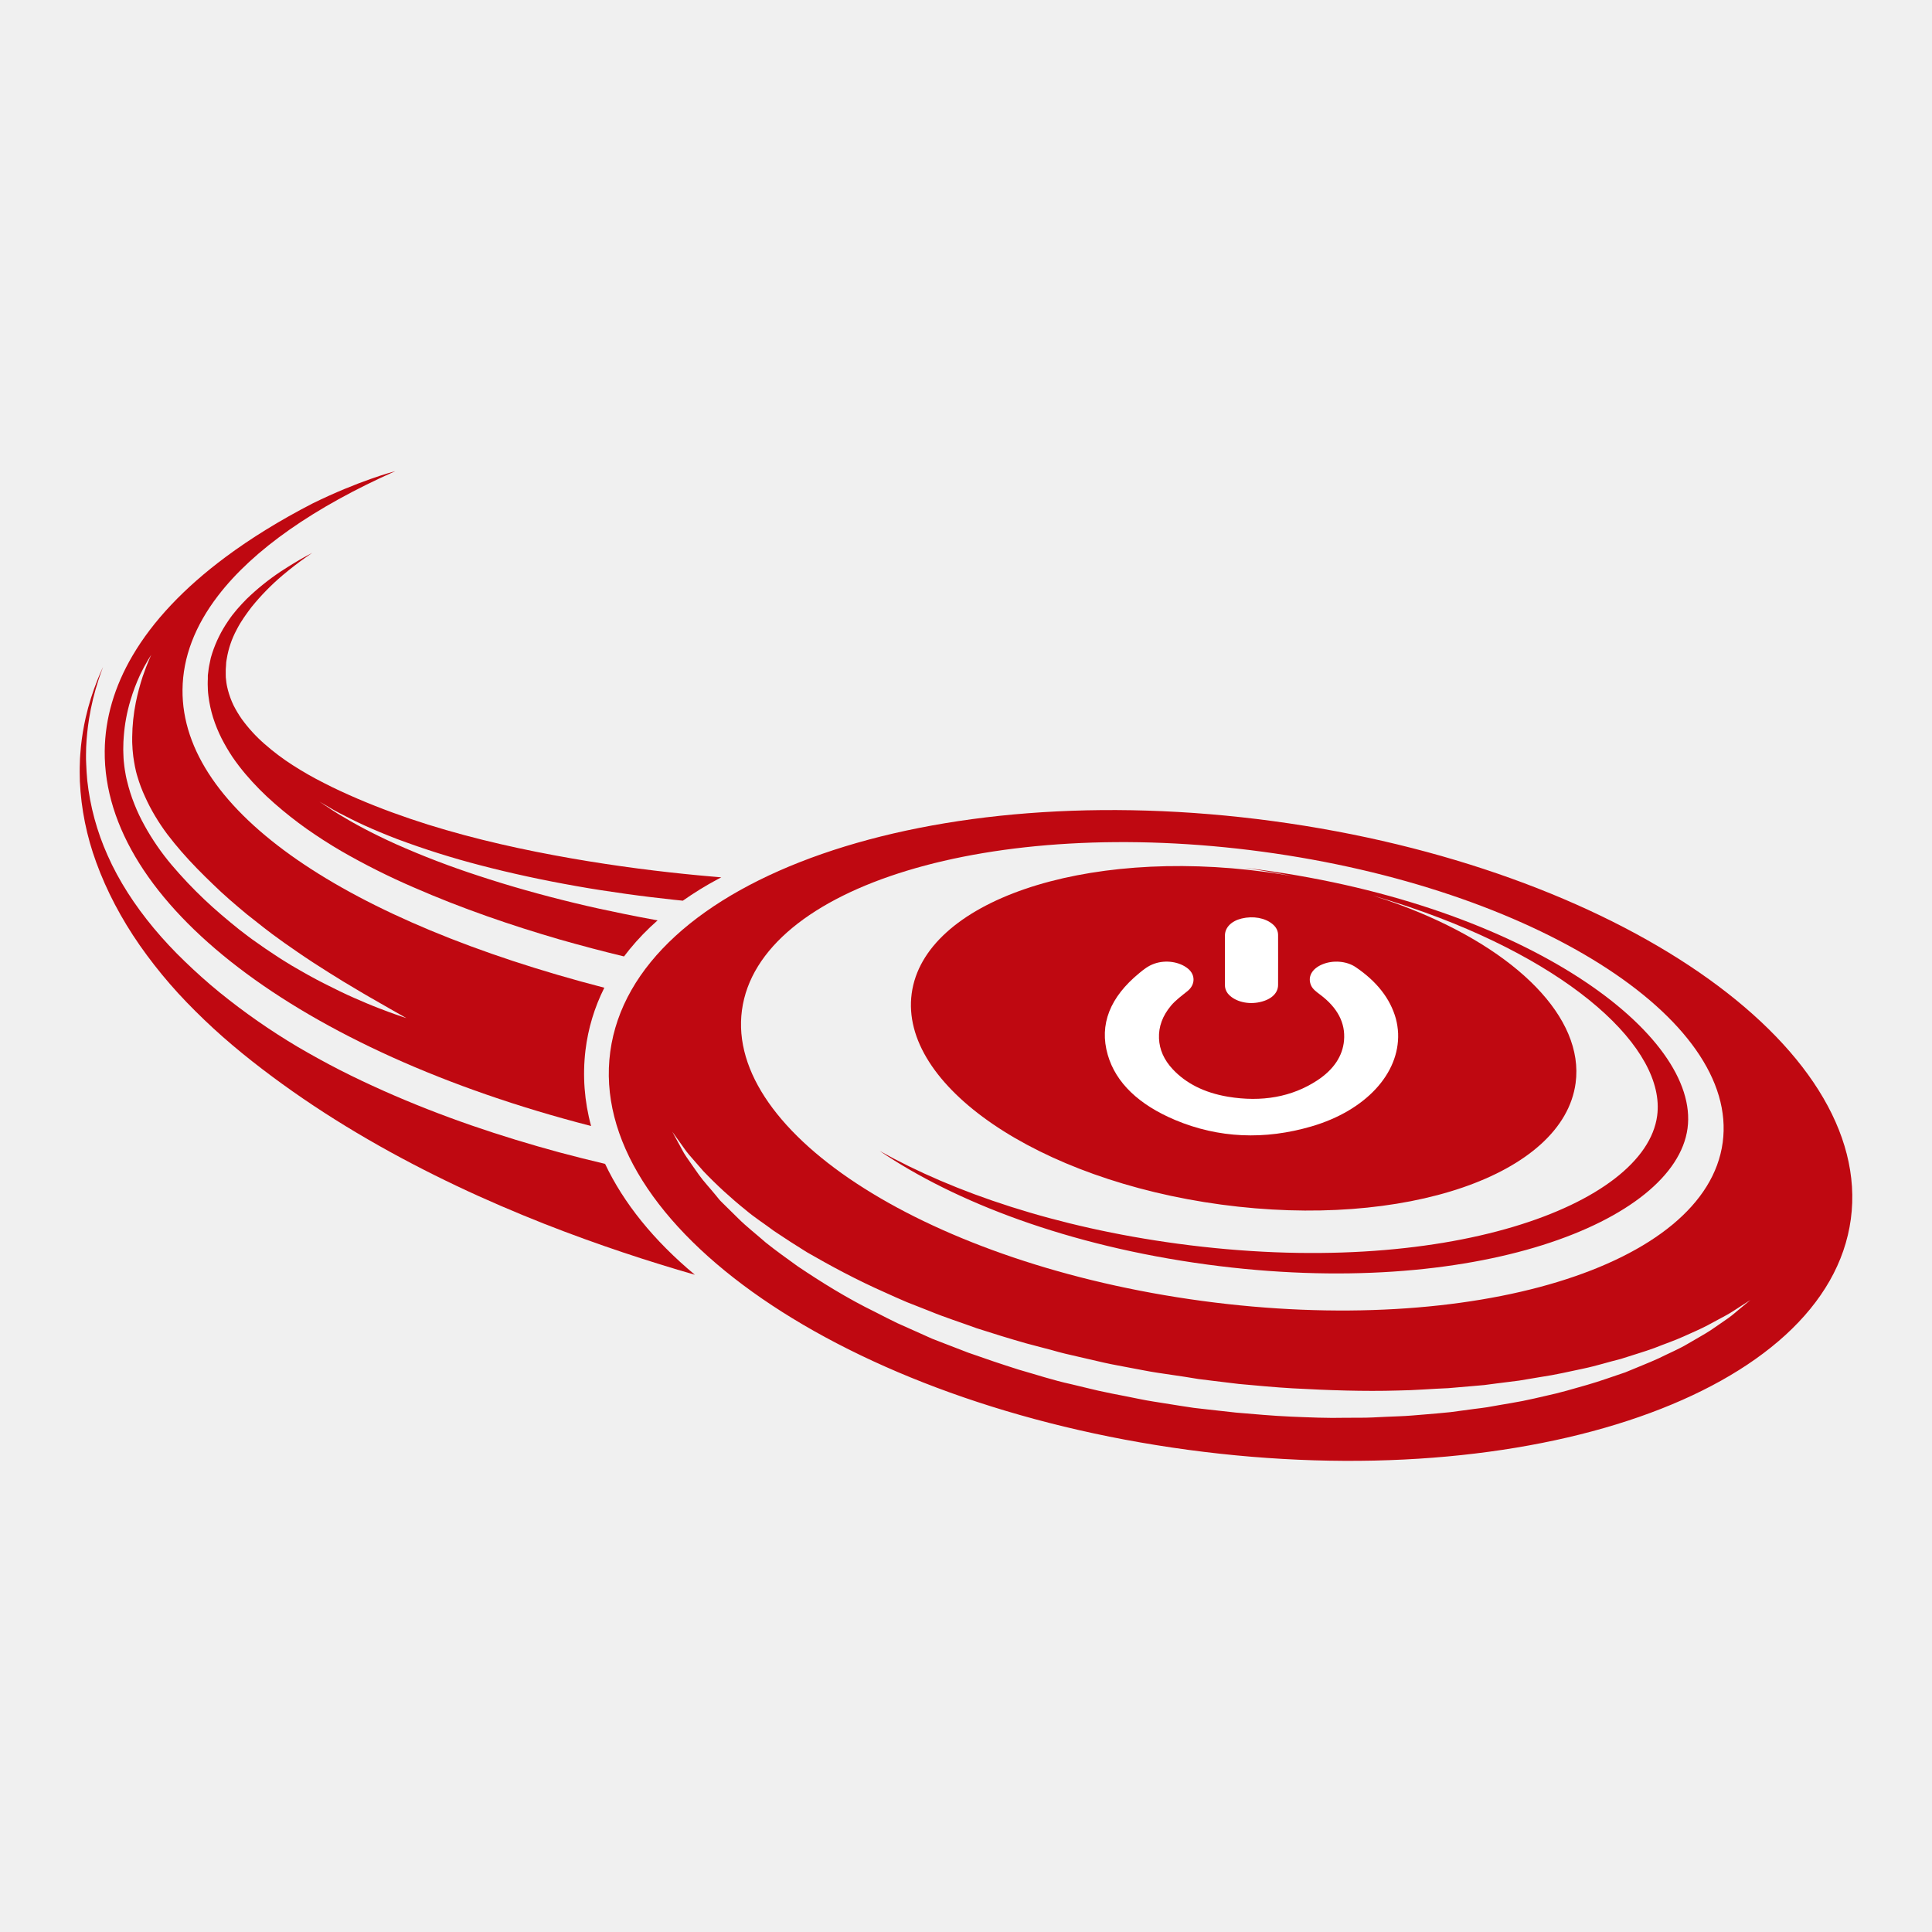
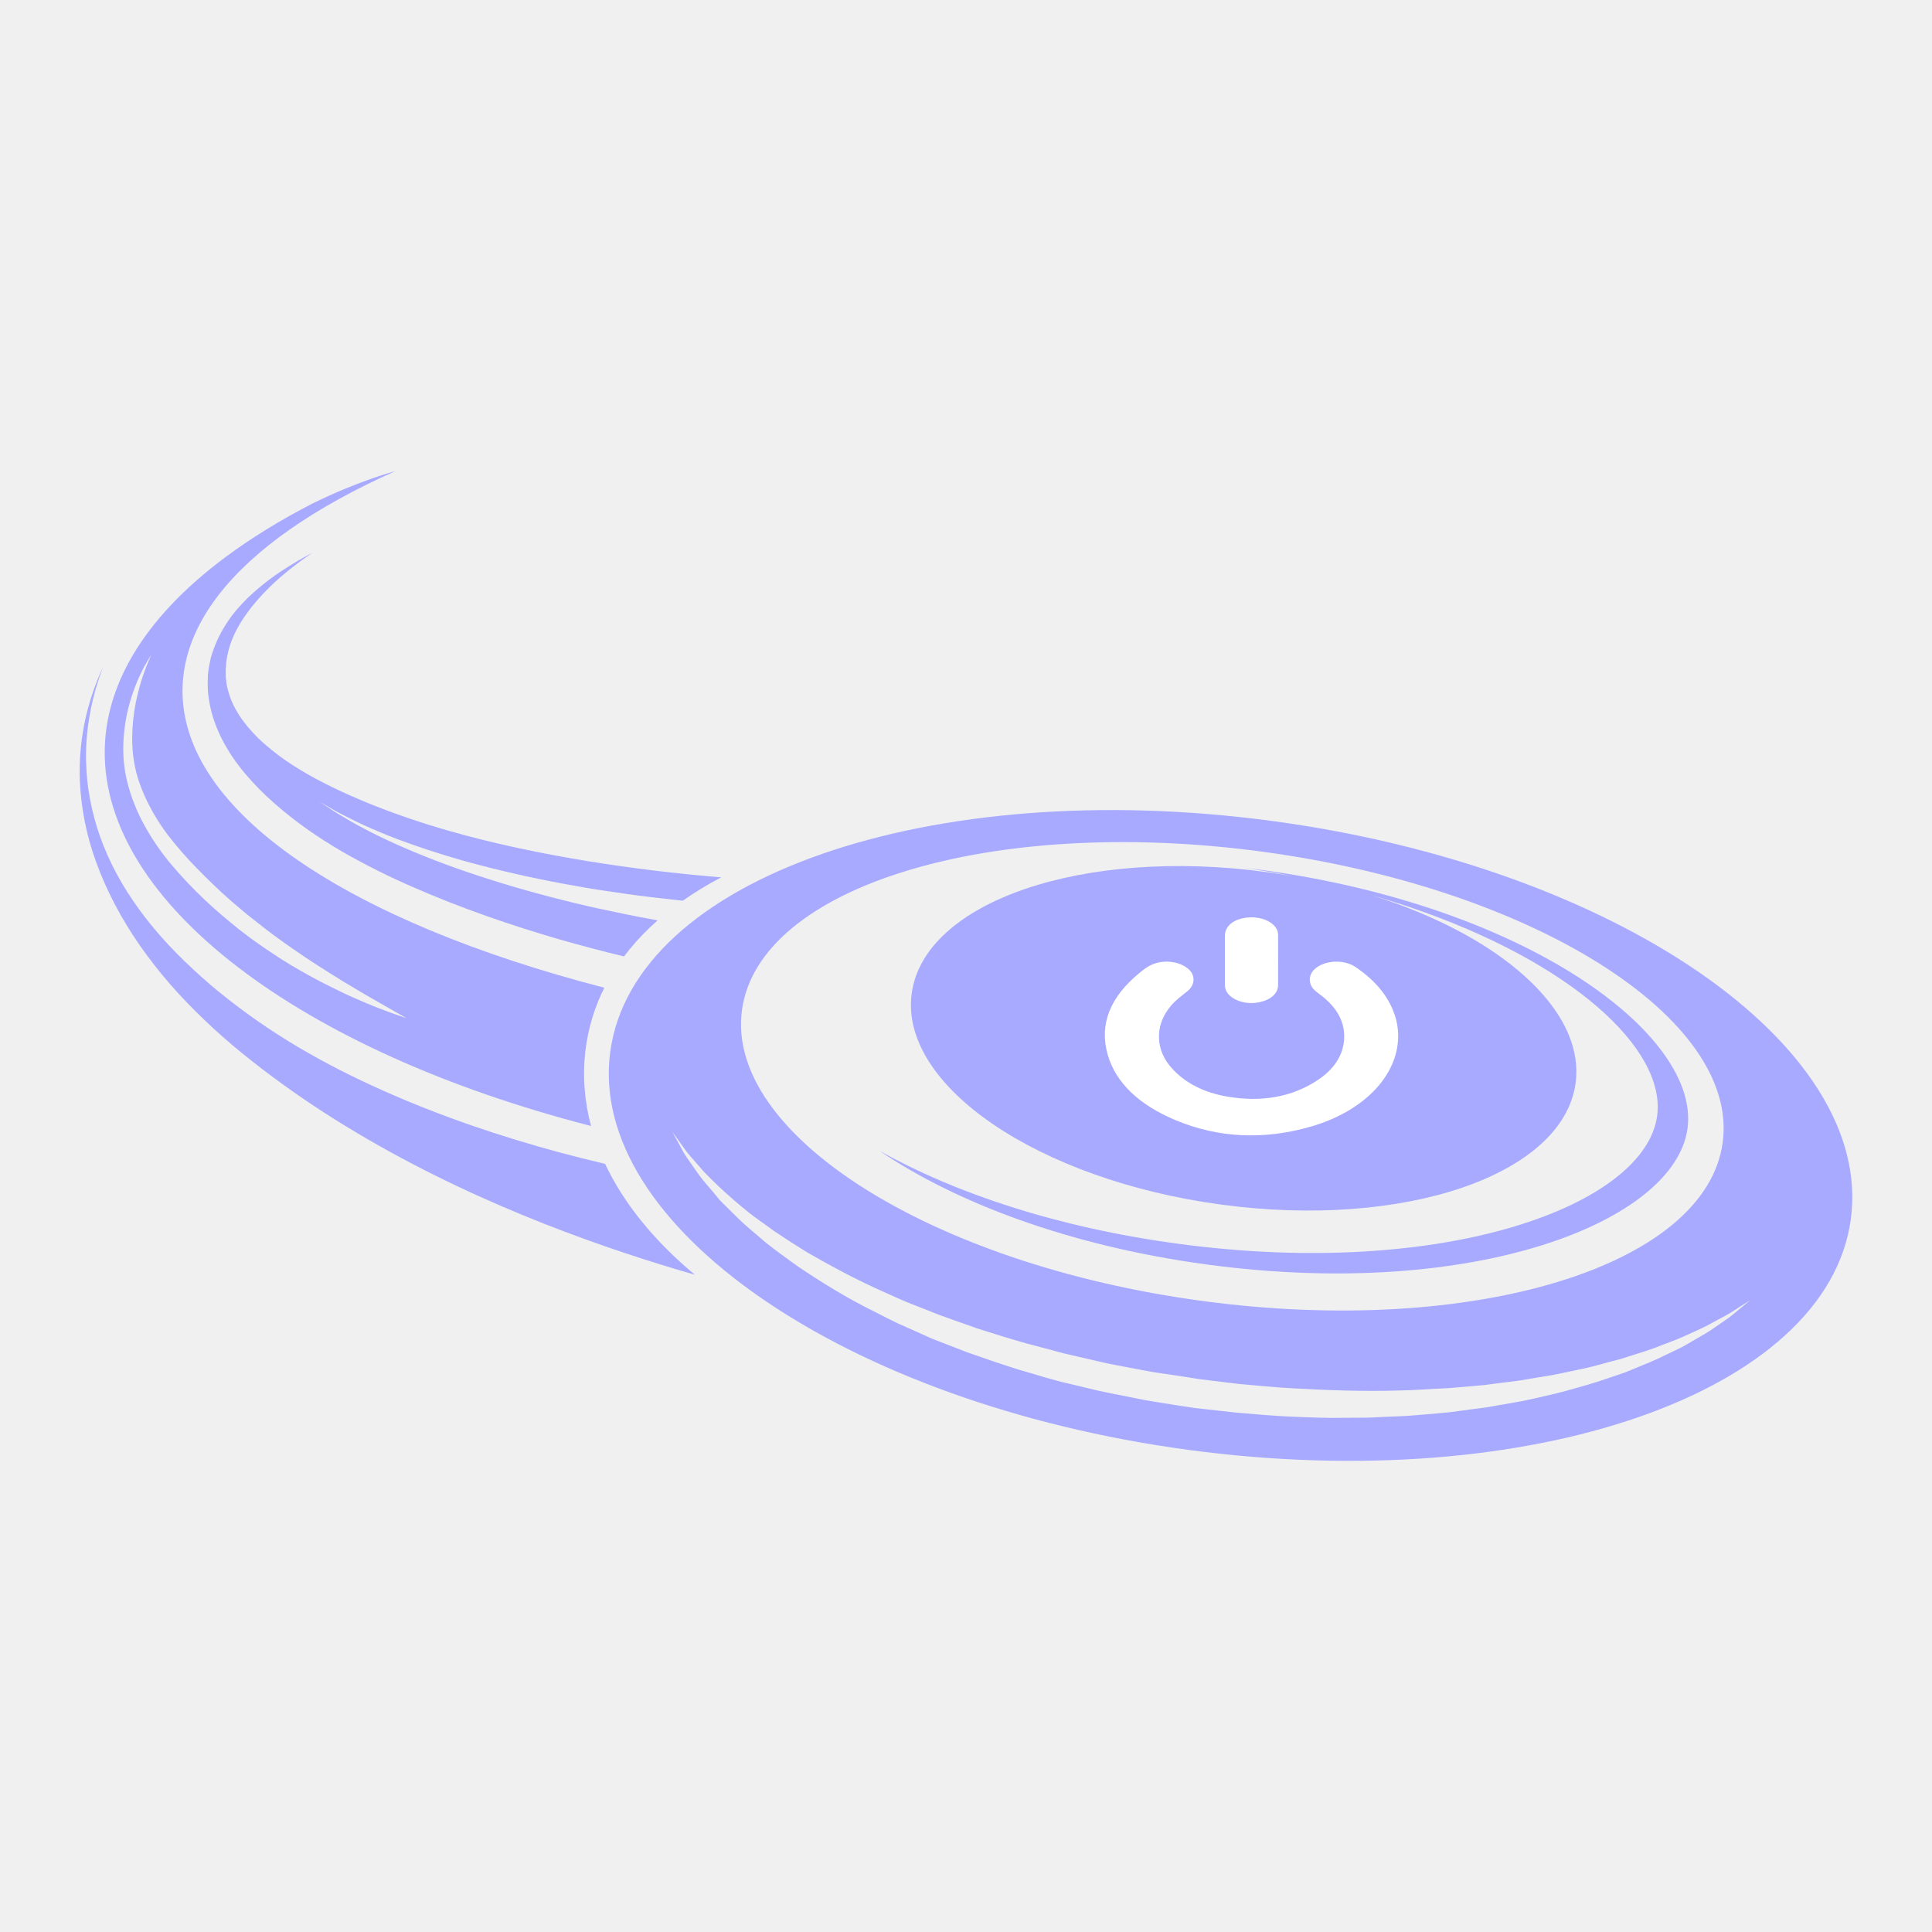
<svg xmlns="http://www.w3.org/2000/svg" id="Capa_1" data-name="Capa 1" viewBox="0 0 2000 2000">
  <defs>
-     <style>.cls-1{fill:none;}.cls-2{fill:#bf0811;}.cls-3{fill:#fff;}</style>
+     <style>.cls-1{fill:none;}.cls-2{fill:#a7aaff;}.cls-3{fill:#fff;}</style>
  </defs>
  <path class="cls-1" d="M1787,1361.48c-5.64,3.08-12.17,6.57-19.46,10.5s-15.8,7.31-24.82,11.55-19.37,7.59-30,11.84c-10.83,4-22.64,7.31-34.85,11.34-12.54,3.07-25.45,7.16-39.29,10.13s-28.18,6.33-43.3,8.51c-7.45,1.22-15.15,2.48-22.85,3.82-7.82,1-15.78,2-23.82,3l-12.11,1.59q-6.08.56-12.36,1.09c-8.23.66-16.62,1.44-25.09,2.14-17,.63-34.3,2.21-52,2.43-35.3,1.07-71.82-.25-108.86-2.26-18.51-1-37.15-2.86-55.81-4.54-9.36-1.18-18.73-2.29-28-3.39l-13.75-1.71-14.12-2.29-28.3-4.2c-9.48-1.43-18.42-3.41-27.65-5-9.19-1.85-18.35-3.39-27.44-5.39s-18.18-4.14-27.25-6.29c-9-2-18-4.12-26.81-6.69-8.91-2.27-17.73-4.62-26.55-7-17.44-5-34.61-10.27-51.46-15.7-16.53-6.07-33.1-11.29-48.81-17.79-7.94-3.15-15.74-6.2-23.47-9.23-7.63-3.18-15.07-6.64-22.46-9.94-29.63-13.06-56.54-27.6-81-41.73q-18-11.17-34-21.94c-10.25-7.68-20.64-14.3-29.38-21.78A455.36,455.36,0,0,1,728,1212.33q-8.18-9.4-14.56-16.71c-4.18-4.86-7.07-9.63-9.74-13.13-4.59-6.38-7.31-10.13-7.89-11,.49.91,2.71,5,6.46,11.85,2.25,3.83,4.62,9,8.27,14.39s8,11.53,12.87,18.4,11.28,13.65,17.81,21.6c1.66,1.91,3.23,4,5,5.9s3.8,3.73,5.76,5.69q5.9,5.75,12.19,12c8.32,8.34,18.27,16,28.21,24.76,10.32,8.31,21.67,16.36,33.42,24.86,24.08,16.15,50.75,33,80.65,47.5,7.4,3.76,14.85,7.69,22.57,11.34,7.83,3.44,15.65,7,23.6,10.55,4,1.77,8.05,3.55,12,5.39,4.17,1.56,8.25,3.18,12.4,4.82,8.32,3.2,16.72,6.4,25.1,9.68,17.07,6.07,34.55,12,52.29,17.58,18,5.11,35.89,11.06,54.46,15.1,9.31,2.18,18.52,4.42,27.89,6.68s18.83,3.85,28.32,5.75,19,4,28.44,5.45l28.25,4.5,14.15,2.14,14.67,1.67,28.74,3.19c19.13,1.59,38.17,3.31,57.16,4.19s37.86,1.65,56.5,1.17c9.31-.12,18.57,0,27.76-.32s18.3-.83,27.34-1.22,18-1.1,26.9-1.9,17.62-1.46,26.26-2.37c8.68-1.13,17.2-2.28,25.65-3.44,4.21-.51,8.44-1.09,12.58-1.68s8.26-1.42,12.35-2.17c8.18-1.43,16.27-2.8,24.22-4.26s15.66-3.41,23.26-5.15c15.26-3.24,29.75-7.65,43.63-11.54s27-8.87,39.53-13c12.21-5.18,23.86-9.6,34.59-14.53,10.53-5.25,20.62-9.49,29.46-14.67s17-9.61,24-14.19c6.94-4.82,13.12-9,18.53-12.77s9.31-7.57,12.84-10.4c5.27-4.35,8.65-7.2,10-8.33-1.43.88-5.13,3.3-10.94,7C1797.23,1355.11,1792.72,1358.42,1787,1361.48Z" />
  <path class="cls-1" d="M211.49,931c11.69,11.12,23.86,21.3,36,31.06,6.11,4.7,12.17,9.47,18.33,13.63l9.16,6.44c3.07,2,6.09,4.06,9.13,6.07,6,4.08,12,7.71,17.93,11.34,6,3.46,11.77,6.89,17.48,10,11.38,6.35,22.32,11.88,32.51,16.7s19.53,9,27.9,12.48,15.7,6.32,21.76,8.56,10.88,3.83,14.13,5c2.86.94,4.56,1.51,4.94,1.65-.76-.46-7.25-4.11-18-10.24l-20.67-11.85c-4-2.24-8.22-4.79-12.66-7.46s-9.1-5.42-13.95-8.31c-9.71-5.84-20.11-12.53-31-19.54-5.48-3.54-11-7.31-16.69-11.2-5.6-4.08-11.49-7.77-17.22-12.08-11.69-8.22-23.31-17.66-35.18-27-11.66-9.7-23.46-19.74-34.67-30.71-11.28-10.8-22.42-22-32.66-33.8-5.1-5.93-10-11.88-14.69-18a218.74,218.74,0,0,1-12.78-19.08,191.46,191.46,0,0,1-10.45-20.08A146.41,146.41,0,0,1,142.3,804c-.48-1.79-1.17-3.75-1.5-5.39s-.73-3.35-1.09-5c-.73-3.35-1.16-7-1.72-10.32-.28-3.49-.84-6.86-.89-10.27-.08-1.67-.18-3.37-.25-5s0-3.34,0-5a193.73,193.73,0,0,1,3.75-35.87,238.11,238.11,0,0,1,7.15-26.91c2.51-7.26,4.69-12.9,6.32-16.64,1.44-3.27,2.28-5.22,2.46-5.68-.26.4-1.32,2.13-3.17,5.08A171.17,171.17,0,0,0,145,698.46a193.2,193.2,0,0,0-10,26.49,174.74,174.74,0,0,0-6.93,37.49c-.12,1.78-.25,3.57-.35,5.38s-.08,3.69-.13,5.56c-.15,3.74.15,7.54.25,11.43.08,2,.36,3.88.54,5.87s.35,3.94.76,6,.68,4.11,1.06,6.15.84,3.83,1.3,5.76A169.57,169.57,0,0,0,139,832.14a182.52,182.52,0,0,0,10.65,22.54,253.48,253.48,0,0,0,28.28,40.89A453.23,453.23,0,0,0,211.49,931Z" />
  <path class="cls-2" d="M611.91,1165.64a204.81,204.81,0,0,1-5.84-78.32,196.7,196.7,0,0,1,19.53-64.83C361.28,954.07,187.83,840.61,188.94,714.06c.31-33.83,13.06-66.44,36.68-97.26,36.8-48.07,100.07-91.88,183.62-129.08-2.21.59-38.32,10.15-85.9,33.57-33.43,17.27-63.56,35.82-89.94,55.44C191,608.29,158.28,642.63,137,679.07c-18.39,31.44-28.28,64.39-28.59,98.45C107,935,311.21,1088.28,611.91,1165.64Zm-462.26-311A182.52,182.52,0,0,1,139,832.14a169.57,169.57,0,0,1-7.45-23.54c-.46-1.93-.94-3.66-1.3-5.76s-.71-4.11-1.06-6.15-.54-4-.76-6-.46-3.91-.54-5.87c-.1-3.89-.4-7.69-.25-11.43,0-1.87.08-3.74.13-5.56s.23-3.6.35-5.38A174.74,174.74,0,0,1,135.05,725a193.2,193.2,0,0,1,10-26.49A171.17,171.17,0,0,1,153.36,683c1.85-3,2.91-4.68,3.17-5.08-.18.46-1,2.41-2.46,5.68-1.63,3.74-3.81,9.38-6.32,16.64a238.11,238.11,0,0,0-7.15,26.91A193.73,193.73,0,0,0,136.85,763c0,1.65,0,3.32,0,5s.17,3.35.25,5c.05,3.41.61,6.78.89,10.27.56,3.37,1,7,1.72,10.32.36,1.64.74,3.32,1.09,5s1,3.6,1.5,5.39a146.41,146.41,0,0,0,7.76,20.61,191.46,191.46,0,0,0,10.45,20.08,218.74,218.74,0,0,0,12.78,19.08c4.67,6.16,9.59,12.11,14.69,18,10.24,11.77,21.38,23,32.66,33.8,11.21,11,23,21,34.67,30.71,11.87,9.36,23.49,18.8,35.18,27,5.73,4.31,11.62,8,17.22,12.08,5.66,3.89,11.21,7.66,16.69,11.2,10.93,7,21.33,13.7,31,19.54,4.85,2.89,9.52,5.7,13.95,8.31s8.63,5.22,12.66,7.46l20.67,11.85c10.78,6.13,17.27,9.78,18,10.24-.38-.14-2.08-.71-4.94-1.65-3.25-1.19-8.09-2.66-14.13-5s-13.42-5-21.76-8.56-17.78-7.54-27.9-12.48-21.13-10.35-32.51-16.7c-5.71-3.15-11.52-6.58-17.48-10-5.88-3.63-11.94-7.26-17.93-11.34-3-2-6.06-4-9.13-6.07l-9.16-6.44c-6.16-4.16-12.22-8.93-18.33-13.63-12.13-9.76-24.3-19.94-36-31.06a453.23,453.23,0,0,1-33.56-35.44A253.48,253.48,0,0,1,149.65,854.68Z" />
  <path class="cls-2" d="M335.46,810.61A351.85,351.85,0,0,1,303,792.1a242,242,0,0,1-29.07-21.89,154.39,154.39,0,0,1-23.61-25.78,115.11,115.11,0,0,1-8.67-14.49,89.85,89.85,0,0,1-5.71-15.6c-.33-1.33-.61-2.66-.94-4s-.45-2.69-.68-4.05-.28-2.75-.46-4.08l-.12-1.05,0-.51c0,.17,0,.28,0,.39v-.28l-.05-2.44c0-1.62,0-3.23,0-4.85a17.54,17.54,0,0,1,.1-2.1l.16-1.84c.05-1.28.12-2.52.2-3.77s.46-2.67.63-4A96.37,96.37,0,0,1,245,651.84c4.61-9.07,10.32-16.73,15.72-23.84a246.28,246.28,0,0,1,31.83-32.47c9.51-8,17.32-13.81,22.67-17.61,4.42-3.12,7.13-5,8-5.62-.86.46-3.73,2-8.4,4.57-5.65,3.12-13.82,8-24.12,14.69a251,251,0,0,0-35.43,28.53c-6.36,6.55-13.16,13.72-19.27,23a129.79,129.79,0,0,0-16.24,32.84c-.5,1.62-1,3.26-1.52,5-.38,1.88-.78,3.69-1.16,5.56l-.59,2.84a26.9,26.9,0,0,0-.45,2.66c-.21,1.62-.38,3.21-.59,4.82l-.3,2.41,0,.31a.15.15,0,0,1,0,.09s0,.14,0,.94l0,.71,0,1.41c-.05,1.9-.18,3.86-.13,5.76s.13,3.88.18,5.81.33,3.92.53,5.87a126.37,126.37,0,0,0,4.95,23,149.5,149.5,0,0,0,8.72,21.32,195.34,195.34,0,0,0,11.39,19.4,218.28,218.28,0,0,0,13.29,17.41,283.3,283.3,0,0,0,30.21,30.57,411.24,411.24,0,0,0,33.32,26.31c11.54,8.08,23.39,15.74,35.51,22.8a723.36,723.36,0,0,0,74.82,37.57c50.77,22.24,102.49,39.82,151.26,54,23,6.57,45.4,12.44,66.78,17.6,1.85-2.46,3.75-4.87,5.7-7.28a251.87,251.87,0,0,1,29.07-30.06c-11.41-2.07-23.06-4.28-34.8-6.69-16.86-3.41-34.08-7.12-51.18-11.29-34.19-8.25-68.17-17.81-99.72-28.27a872.47,872.47,0,0,1-85.27-32.7c-12.28-5.55-23.41-11-33.18-16.16s-18.18-10.06-25-14.18-12.1-7.79-15.7-10.15c-2.69-1.84-4.47-3-5.18-3.49.74.43,2.57,1.53,5.3,3.12,3.73,2.1,9,5.48,16.06,9.11s15.52,8,25.44,12.53,21.23,9.24,33.63,14a864.85,864.85,0,0,0,85.92,27.11c31.73,8.31,65.8,15.65,100,21.66,17.12,3.07,34.19,5.62,51.13,8s33.55,4.37,49.68,6.1q4.53.51,9,.93A346.92,346.92,0,0,1,743,910.14c1.21-.65,2.43-1.27,3.67-1.9q-11.57-1-24.09-2.15c-38.55-3.66-83.49-9.19-131.33-17.55S492.65,869.14,443,853.6c-24.78-7.8-49.31-16.7-72.92-26.82C358.26,821.67,346.67,816.43,335.46,810.61Z" />
  <path class="cls-2" d="M626.39,1204.83q-23.4-5.49-47.73-12c-29.45-8-59.75-17.15-90.27-27.7s-61.22-22.52-91.5-36c-15.12-6.78-30.18-13.84-45-21.41s-29.39-15.63-43.7-24a677.65,677.65,0,0,1-80.9-56.4c-12.58-10.24-24.53-21-36-32.07a428.31,428.31,0,0,1-32.06-34.34c-19.79-23.77-36.3-49.23-47.89-75.52a257.72,257.72,0,0,1-21-77.38c-.51-6.13-1-12-1.14-17.84,0-1.41-.1-2.83-.16-4.22s0-2.89,0-4.31c0-2.87.1-5.5.15-8.2A257.09,257.09,0,0,1,92.21,744a260.3,260.3,0,0,1,9.69-40c1.47-4.48,2.66-7.88,3.52-10.15.74-2,1.17-3.15,1.25-3.41-.11.26-.61,1.37-1.48,3.27-1,2.15-2.41,5.44-4.16,9.78a259.83,259.83,0,0,0-12.32,39.39,256.63,256.63,0,0,0-4.92,29.83c-.26,2.75-.53,5.67-.71,8.48-.1,1.41-.18,2.86-.28,4.31s-.08,3-.13,4.53c-.28,6-.15,12.28,0,18.75a281.2,281.2,0,0,0,17,84.07c10.58,29.13,25.92,58.3,45,85.73a486.53,486.53,0,0,0,31.2,40c11.16,12.93,23.18,25.21,35.66,37.2,25,24,52.35,45.85,80.8,66.44s58.18,39.67,88.42,57.2,61,33.51,91.6,48.06,61.15,27.56,90.88,39.33c56.07,22.06,109.41,39.39,156.1,52.83C676.73,1284.14,645.44,1245.26,626.39,1204.83Z" />
  <path class="cls-1" d="M1244.32,1346.73c280.4,37.85,521.7-35.6,539-164s-195.86-263.19-476.26-301-521.68,35.53-539,164S963.93,1308.89,1244.32,1346.73Zm215.17-407.59v1.52c110.19,43.41,180.74,112.7,171.58,180.6-12.83,95.08-177.09,151.39-366.88,125.77S931,1123.57,943.78,1028.5s177.09-151.39,366.88-125.78q14,1.89,27.68,4.31-24.43-4.85-50.08-8.72c5.37.65,10.81,1.3,16.31,2.05,276.93,37.37,455.41,171.13,442.36,267.76S1526.34,1346.41,1249.41,1309c-143.78-19.41-261-64.79-338.73-117.55,76.65,43,182.34,79,308.4,96,276.93,37.38,483.87-39.77,496.36-132.29C1724.82,1085.67,1626.29,995.58,1459.49,939.14Z" />
  <path class="cls-2" d="M1317.74,850c-354.58-47.86-661.73,59-686,238.74S875.3,1453,1229.89,1500.86s661.82-59.07,686.08-238.81S1672.41,897.84,1317.74,850ZM768.07,1045.7c17.34-128.48,258.62-201.85,539-164s493.6,172.57,476.26,301-258.63,201.85-539,164S750.74,1174.1,768.07,1045.7ZM1802,1354.06c-3.53,2.83-7.49,6.59-12.84,10.4s-11.59,8-18.53,12.77c-7.07,4.58-15.27,9-24,14.19s-18.93,9.42-29.46,14.67c-10.73,4.93-22.38,9.35-34.59,14.53-12.54,4.14-25.55,9-39.53,13s-28.37,8.3-43.63,11.54c-7.6,1.74-15.37,3.61-23.26,5.15s-16,2.83-24.22,4.26c-4.09.75-8.19,1.5-12.35,2.17s-8.37,1.17-12.58,1.68c-8.45,1.16-17,2.31-25.65,3.44-8.64.91-17.42,1.64-26.26,2.37s-17.8,1.59-26.9,1.9-18.15.77-27.34,1.22-18.45.2-27.76.32c-18.64.48-37.49-.38-56.5-1.17s-38-2.6-57.16-4.19l-28.74-3.19-14.67-1.67-14.15-2.14-28.25-4.5c-9.41-1.43-19-3.64-28.44-5.45s-19-3.64-28.32-5.75-18.58-4.5-27.89-6.68c-18.57-4-36.49-10-54.46-15.1-17.74-5.62-35.22-11.51-52.29-17.58-8.38-3.28-16.78-6.48-25.1-9.68-4.15-1.64-8.23-3.26-12.4-4.82-4-1.84-8-3.62-12-5.39-7.95-3.6-15.77-7.11-23.6-10.55-7.72-3.65-15.17-7.58-22.57-11.34-29.9-14.55-56.57-31.35-80.65-47.5-11.75-8.5-23.1-16.55-33.42-24.86-9.94-8.78-19.89-16.42-28.21-24.76q-6.29-6.27-12.19-12c-2-2-3.86-3.82-5.76-5.69s-3.38-4-5-5.9c-6.53-8-12.9-14.72-17.81-21.6s-9.14-13.05-12.87-18.4-6-10.56-8.27-14.39c-3.75-6.88-6-10.94-6.46-11.85.58.84,3.3,4.59,7.89,11,2.67,3.5,5.56,8.27,9.74,13.13s9.11,10.44,14.56,16.71a455.36,455.36,0,0,0,43.85,40.23c8.74,7.48,19.13,14.1,29.38,21.78q16,10.8,34,21.94c24.5,14.13,51.41,28.67,81,41.73,7.39,3.3,14.83,6.76,22.46,9.94,7.73,3,15.53,6.08,23.47,9.23,15.71,6.5,32.28,11.72,48.81,17.79,16.85,5.43,34,10.74,51.46,15.7,8.82,2.34,17.64,4.69,26.55,7,8.79,2.57,17.79,4.71,26.81,6.69,9.07,2.15,18.16,4.22,27.25,6.29s18.25,3.54,27.44,5.39c9.23,1.63,18.17,3.61,27.65,5l28.3,4.2,14.12,2.29,13.75,1.71c9.29,1.1,18.66,2.21,28,3.39,18.66,1.68,37.3,3.5,55.81,4.54,37,2,73.56,3.33,108.86,2.26,17.69-.22,35-1.8,52-2.43,8.47-.7,16.86-1.48,25.09-2.14q6.28-.52,12.36-1.09l12.11-1.59c8-1,16-2,23.82-3,7.7-1.34,15.4-2.6,22.85-3.82,15.12-2.18,29.4-5.63,43.3-8.51s26.75-7.06,39.29-10.13c12.21-4,24-7.35,34.85-11.34,10.63-4.25,20.92-7.69,30-11.84s17.55-7.69,24.82-11.55,13.82-7.42,19.46-10.5,10.22-6.37,14-8.7c5.81-3.75,9.51-6.17,10.94-7C1810.63,1346.86,1807.25,1349.71,1802,1354.06Z" />
  <path class="cls-2" d="M1304.57,900.36c-5.5-.75-10.94-1.4-16.31-2.05q25.65,3.86,50.08,8.72-13.66-2.4-27.68-4.31c-189.79-25.61-354.05,30.7-366.88,125.78S1074.4,1221.41,1264.19,1247s354-30.69,366.88-125.77c9.16-67.9-61.39-137.19-171.58-180.6l-9.41-3.61q-14.11-5.26-29-9.95,16.46,4.75,32.14,9.95l6.26,2.09c166.8,56.44,265.33,146.53,256,216C1703,1247.7,1496,1324.85,1219.08,1287.47c-126.06-17-231.75-53-308.4-96,77.71,52.76,195,98.14,338.73,117.55,276.93,37.37,484.48-44.28,497.52-140.92S1581.5,937.73,1304.57,900.36Z" />
  <path class="cls-3" d="M1445,1054.53q-8.62-31-41.63-53.38c-9.5-6.41-23.6-7.41-34.53-2.83s-15.49,13.11-11.59,21.88c1.7,3.8,5.56,6.61,9.36,9.46,18,13.48,26.3,29.3,24.72,47.4-1.41,16.18-10.69,30.19-27.85,41.45-26,17-57.19,22.7-92.4,16.79-24.56-4.13-43.46-13.93-57-28.35-9.12-9.74-13.82-20.41-14.29-32-.5-12.14,3.65-23.43,12.53-34,4.66-5.54,11-10.16,17-15,8.17-6.57,8.26-16.87.46-23.23-8.81-7.18-22.93-9.26-34.68-5.17-6.56,2.28-11.11,6-15.64,9.74-30.29,24.82-41.81,53.18-32.72,84.68,8.4,29.13,32.51,51.71,69.59,67.37,45.08,19,92.86,20.93,141.52,6.65,55.58-16.3,91-54.43,89.47-96.17A72.1,72.1,0,0,0,1445,1054.53Z" />
  <path class="cls-3" d="M1301.85,1037.82c13.09-2.18,21.18-9,21.22-18.16.09-17.23,0-34.46,0-51.68,0-4.16-1.72-8-5.62-11.26-7.81-6.55-20.16-8.77-32.15-5.87-10.58,2.56-17.24,9.33-17.25,17.6q0,12.76,0,25.52c0,8.44,0,16.88,0,25.31a13.7,13.7,0,0,0,2.85,9C1277,1036,1289.72,1039.84,1301.85,1037.82Z" />
</svg>
